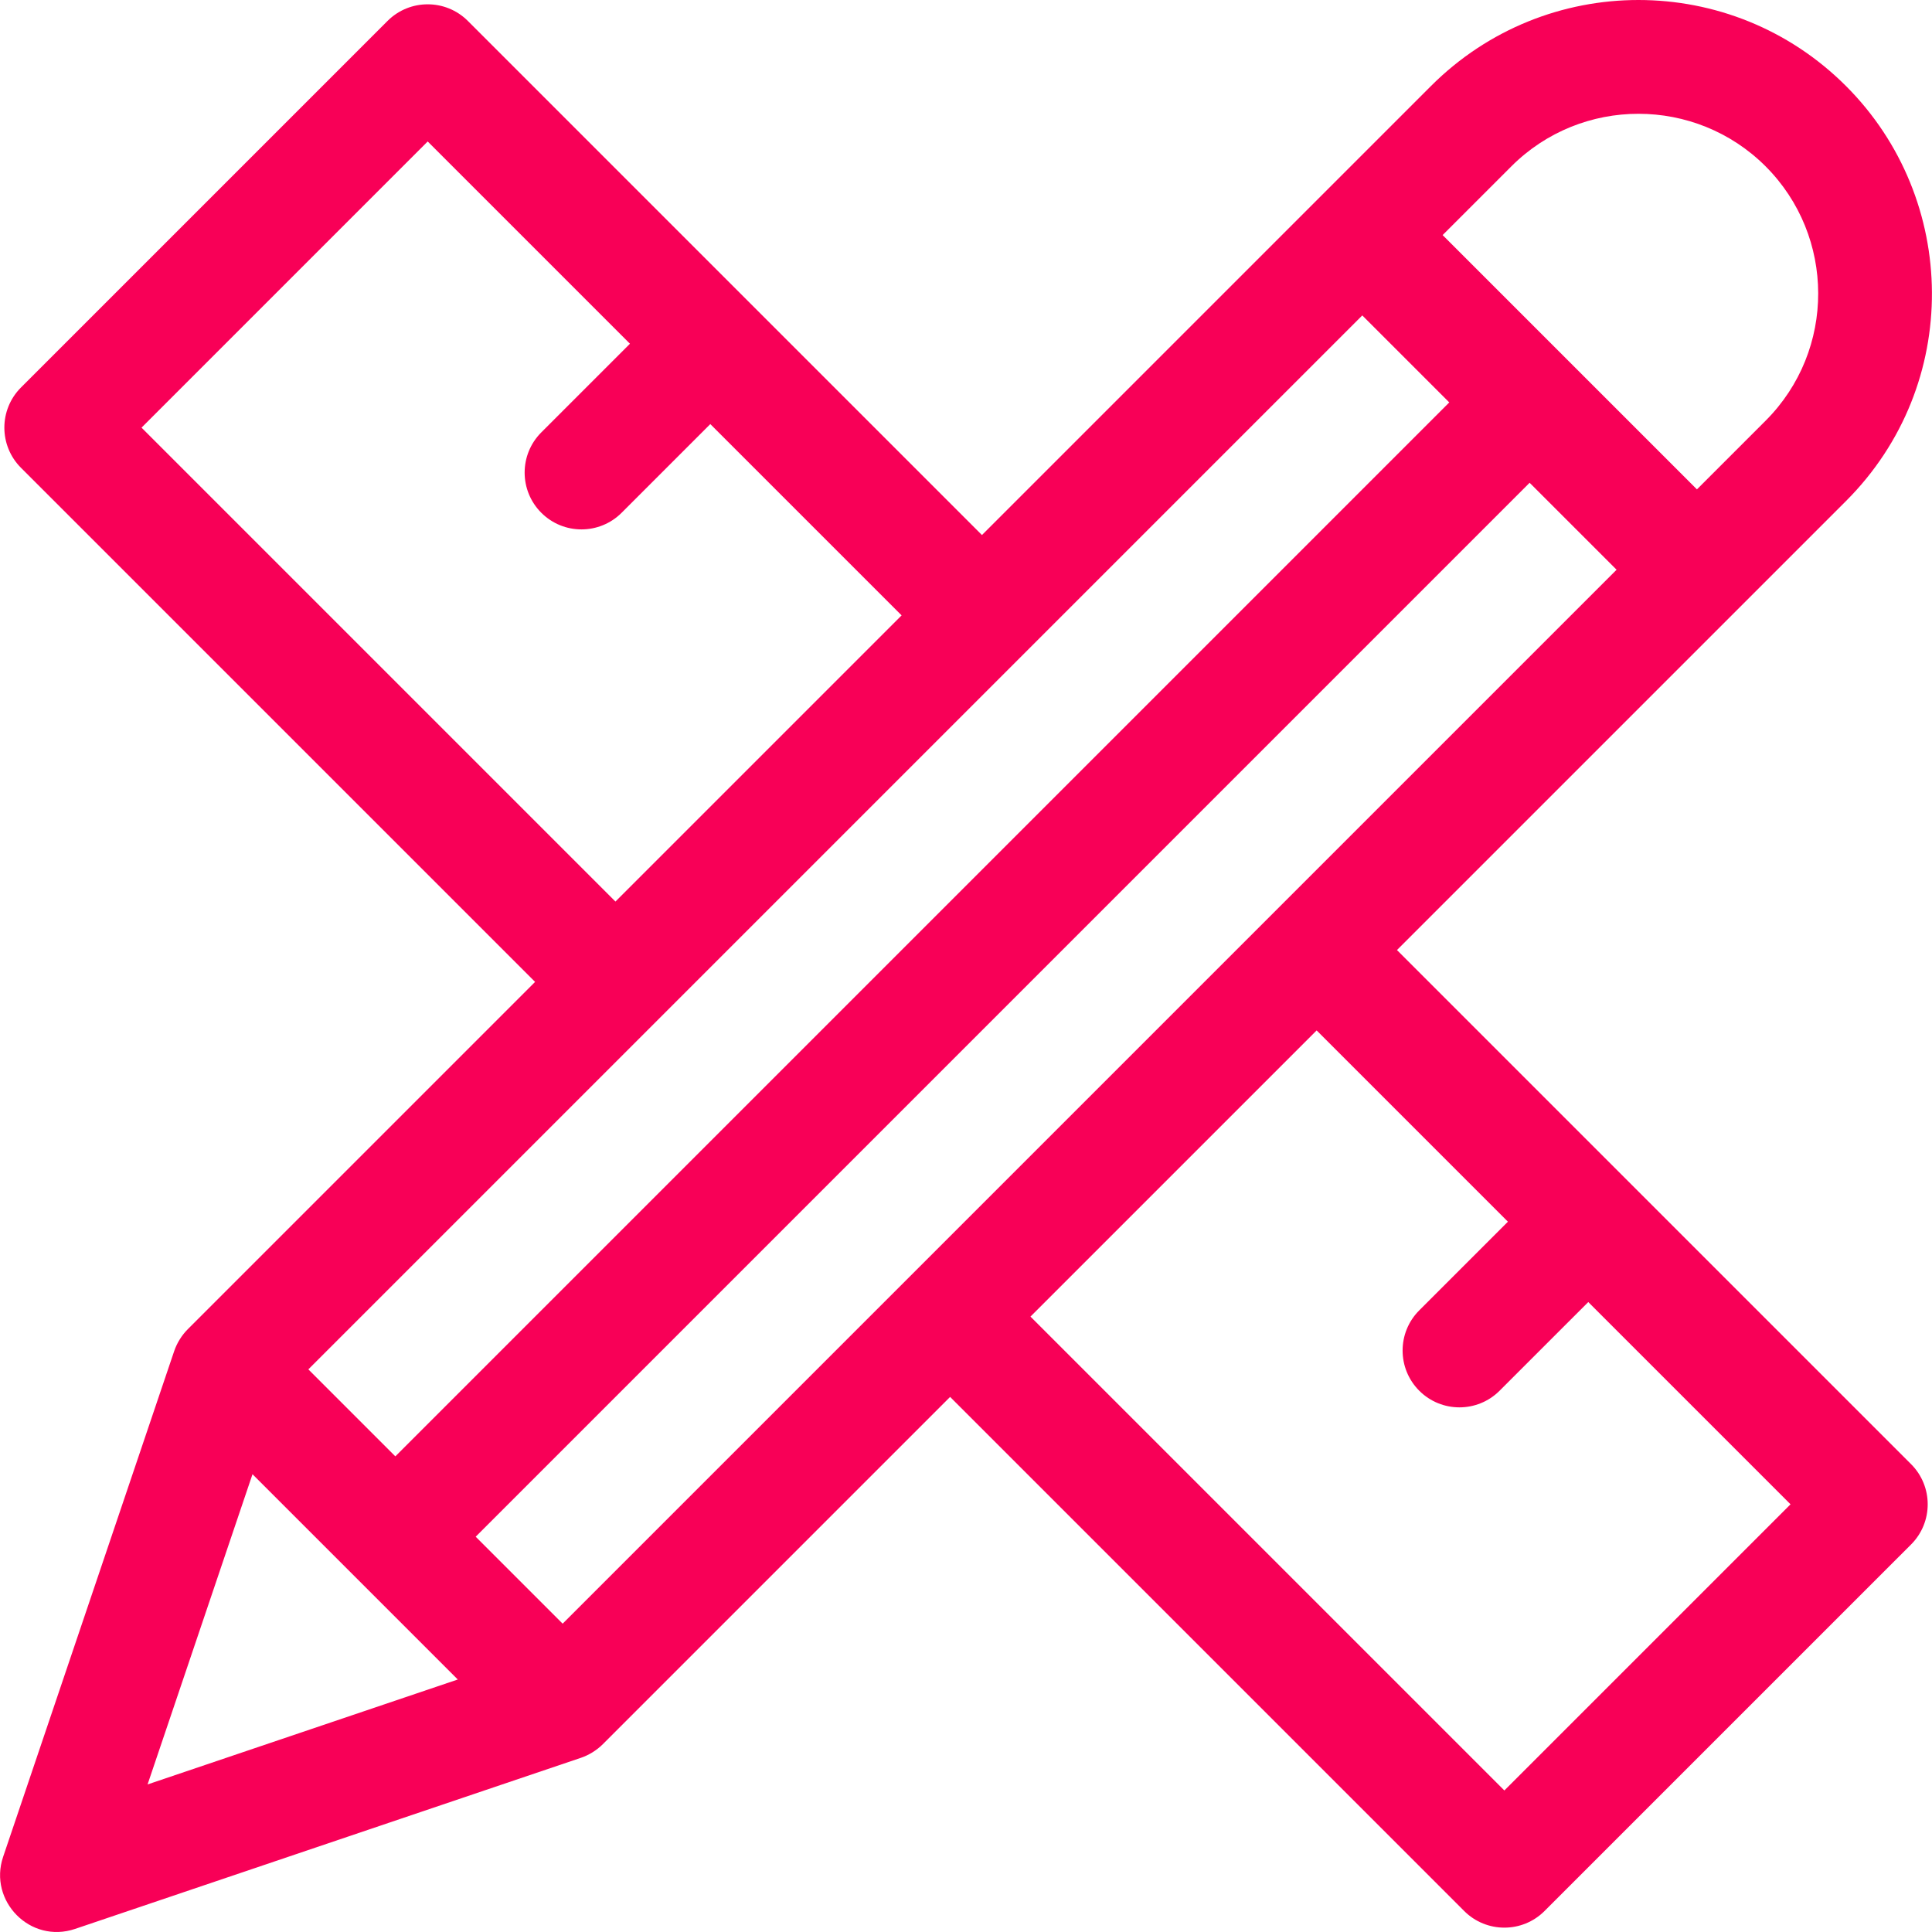
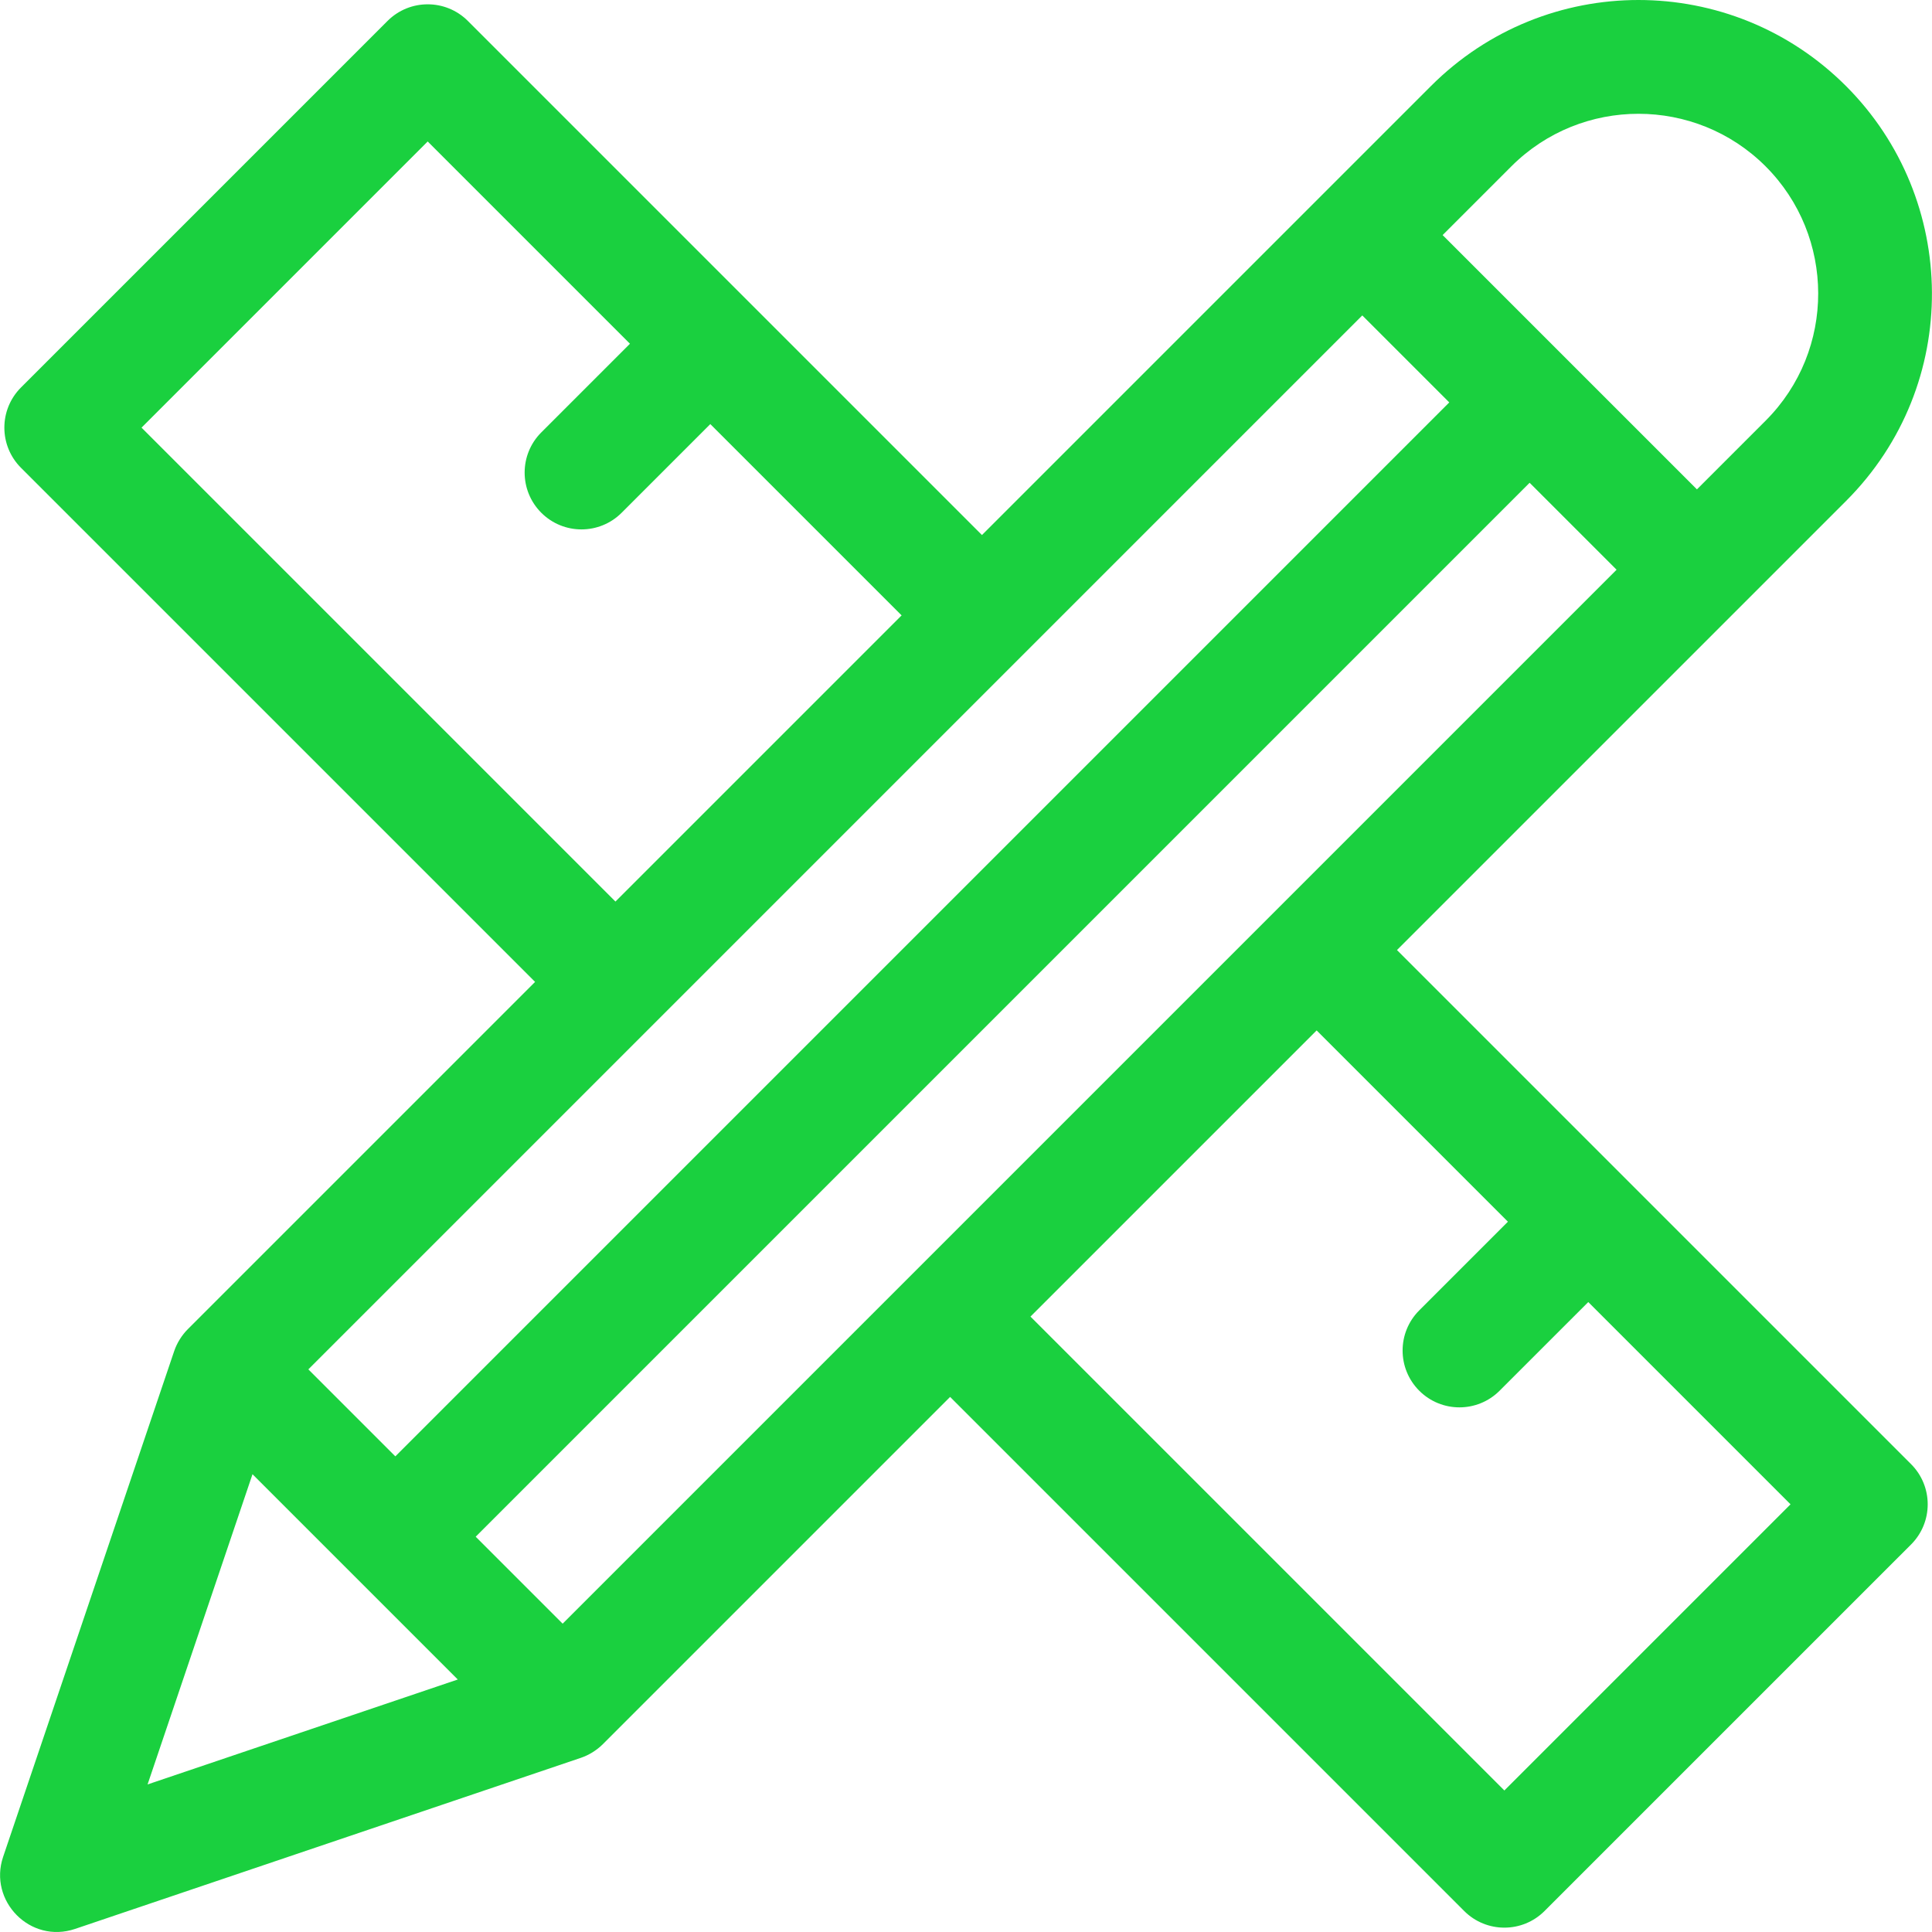
<svg xmlns="http://www.w3.org/2000/svg" version="1.1" width="512" height="512" x="0" y="0" viewBox="0 0 510.047 510.047" style="enable-background:new 0 0 512 512" xml:space="preserve">
  <g>
-     <path d="m487.34 22.709c-30.272-30.276-79.287-30.281-109.565 0-3.982 3.982-116.038 116.042-118.538 118.541l-61.1-61.1c-.003-.003-.006-.007-.009-.01s-.007-.006-.01-.009l-74.6-74.6c-5.857-5.857-15.355-5.857-21.213 0l-96.76 96.76c-5.858 5.857-5.858 15.355 0 21.213l135.719 135.719-91.68 91.68c-1.539 1.539-2.849 3.572-3.603 5.8l-45.158 133.508c-3.929 11.61 7.14 23.032 19.016 19.016l133.508-45.159c2.134-.722 4.207-2.008 5.802-3.603l91.679-91.679 135.718 135.718c5.858 5.858 15.355 5.858 21.213 0l96.76-96.76c5.858-5.857 5.858-15.355 0-21.213l-74.604-74.604c-.002-.002-.003-.003-.005-.005s-.003-.003-.005-.005l-61.105-61.105c2.497-2.497 114.573-114.571 118.54-118.538 30.688-30.688 29.82-79.753 0-109.565zm-90.188 449.975-125.108-125.107 75.548-75.547 50.498 50.498-23.409 23.408c-5.858 5.857-5.858 15.354 0 21.213 5.856 5.858 15.354 5.859 21.213 0l23.409-23.408 53.396 53.396zm-37.511-389.412 22.966 22.966-278.237 278.238-22.966-22.966c13.514-13.515 269.204-269.205 278.237-278.238zm39.35-39.35c18.535-18.533 48.63-18.475 67.111-.024.009.009.016.019.025.028 18.407 18.401 18.595 48.535 0 67.131l-18.138 18.138-33.533-33.533c-.01-.01-.018-.021-.028-.031s-.021-.018-.031-.028l-33.544-33.544zm-273.408 361.767 278.237-278.238 22.956 22.956-278.237 278.238zm-4.727 37.698-81.896 27.701 27.701-81.895zm-83.491-330.49 75.547-75.547 53.396 53.396-23.408 23.409c-5.858 5.858-5.858 15.355 0 21.213 5.856 5.858 15.354 5.859 21.213 0l23.408-23.409 50.504 50.504-75.547 75.547z" fill="#F80057" data-original="#F80057" style="" />
+     <path d="m487.34 22.709c-30.272-30.276-79.287-30.281-109.565 0-3.982 3.982-116.038 116.042-118.538 118.541l-61.1-61.1c-.003-.003-.006-.007-.009-.01s-.007-.006-.01-.009l-74.6-74.6c-5.857-5.857-15.355-5.857-21.213 0l-96.76 96.76c-5.858 5.857-5.858 15.355 0 21.213l135.719 135.719-91.68 91.68c-1.539 1.539-2.849 3.572-3.603 5.8l-45.158 133.508c-3.929 11.61 7.14 23.032 19.016 19.016l133.508-45.159c2.134-.722 4.207-2.008 5.802-3.603l91.679-91.679 135.718 135.718c5.858 5.858 15.355 5.858 21.213 0l96.76-96.76c5.858-5.857 5.858-15.355 0-21.213l-74.604-74.604c-.002-.002-.003-.003-.005-.005s-.003-.003-.005-.005l-61.105-61.105c2.497-2.497 114.573-114.571 118.54-118.538 30.688-30.688 29.82-79.753 0-109.565zm-90.188 449.975-125.108-125.107 75.548-75.547 50.498 50.498-23.409 23.408c-5.858 5.857-5.858 15.354 0 21.213 5.856 5.858 15.354 5.859 21.213 0l23.409-23.408 53.396 53.396zm-37.511-389.412 22.966 22.966-278.237 278.238-22.966-22.966c13.514-13.515 269.204-269.205 278.237-278.238zm39.35-39.35c18.535-18.533 48.63-18.475 67.111-.024.009.009.016.019.025.028 18.407 18.401 18.595 48.535 0 67.131l-18.138 18.138-33.533-33.533c-.01-.01-.018-.021-.028-.031s-.021-.018-.031-.028l-33.544-33.544zm-273.408 361.767 278.237-278.238 22.956 22.956-278.237 278.238zm-4.727 37.698-81.896 27.701 27.701-81.895zm-83.491-330.49 75.547-75.547 53.396 53.396-23.408 23.409c-5.858 5.858-5.858 15.355 0 21.213 5.856 5.858 15.354 5.859 21.213 0l23.408-23.409 50.504 50.504-75.547 75.547z" fill="#1AD03F" data-original="#F80057" style="" />
  </g>
</svg>
